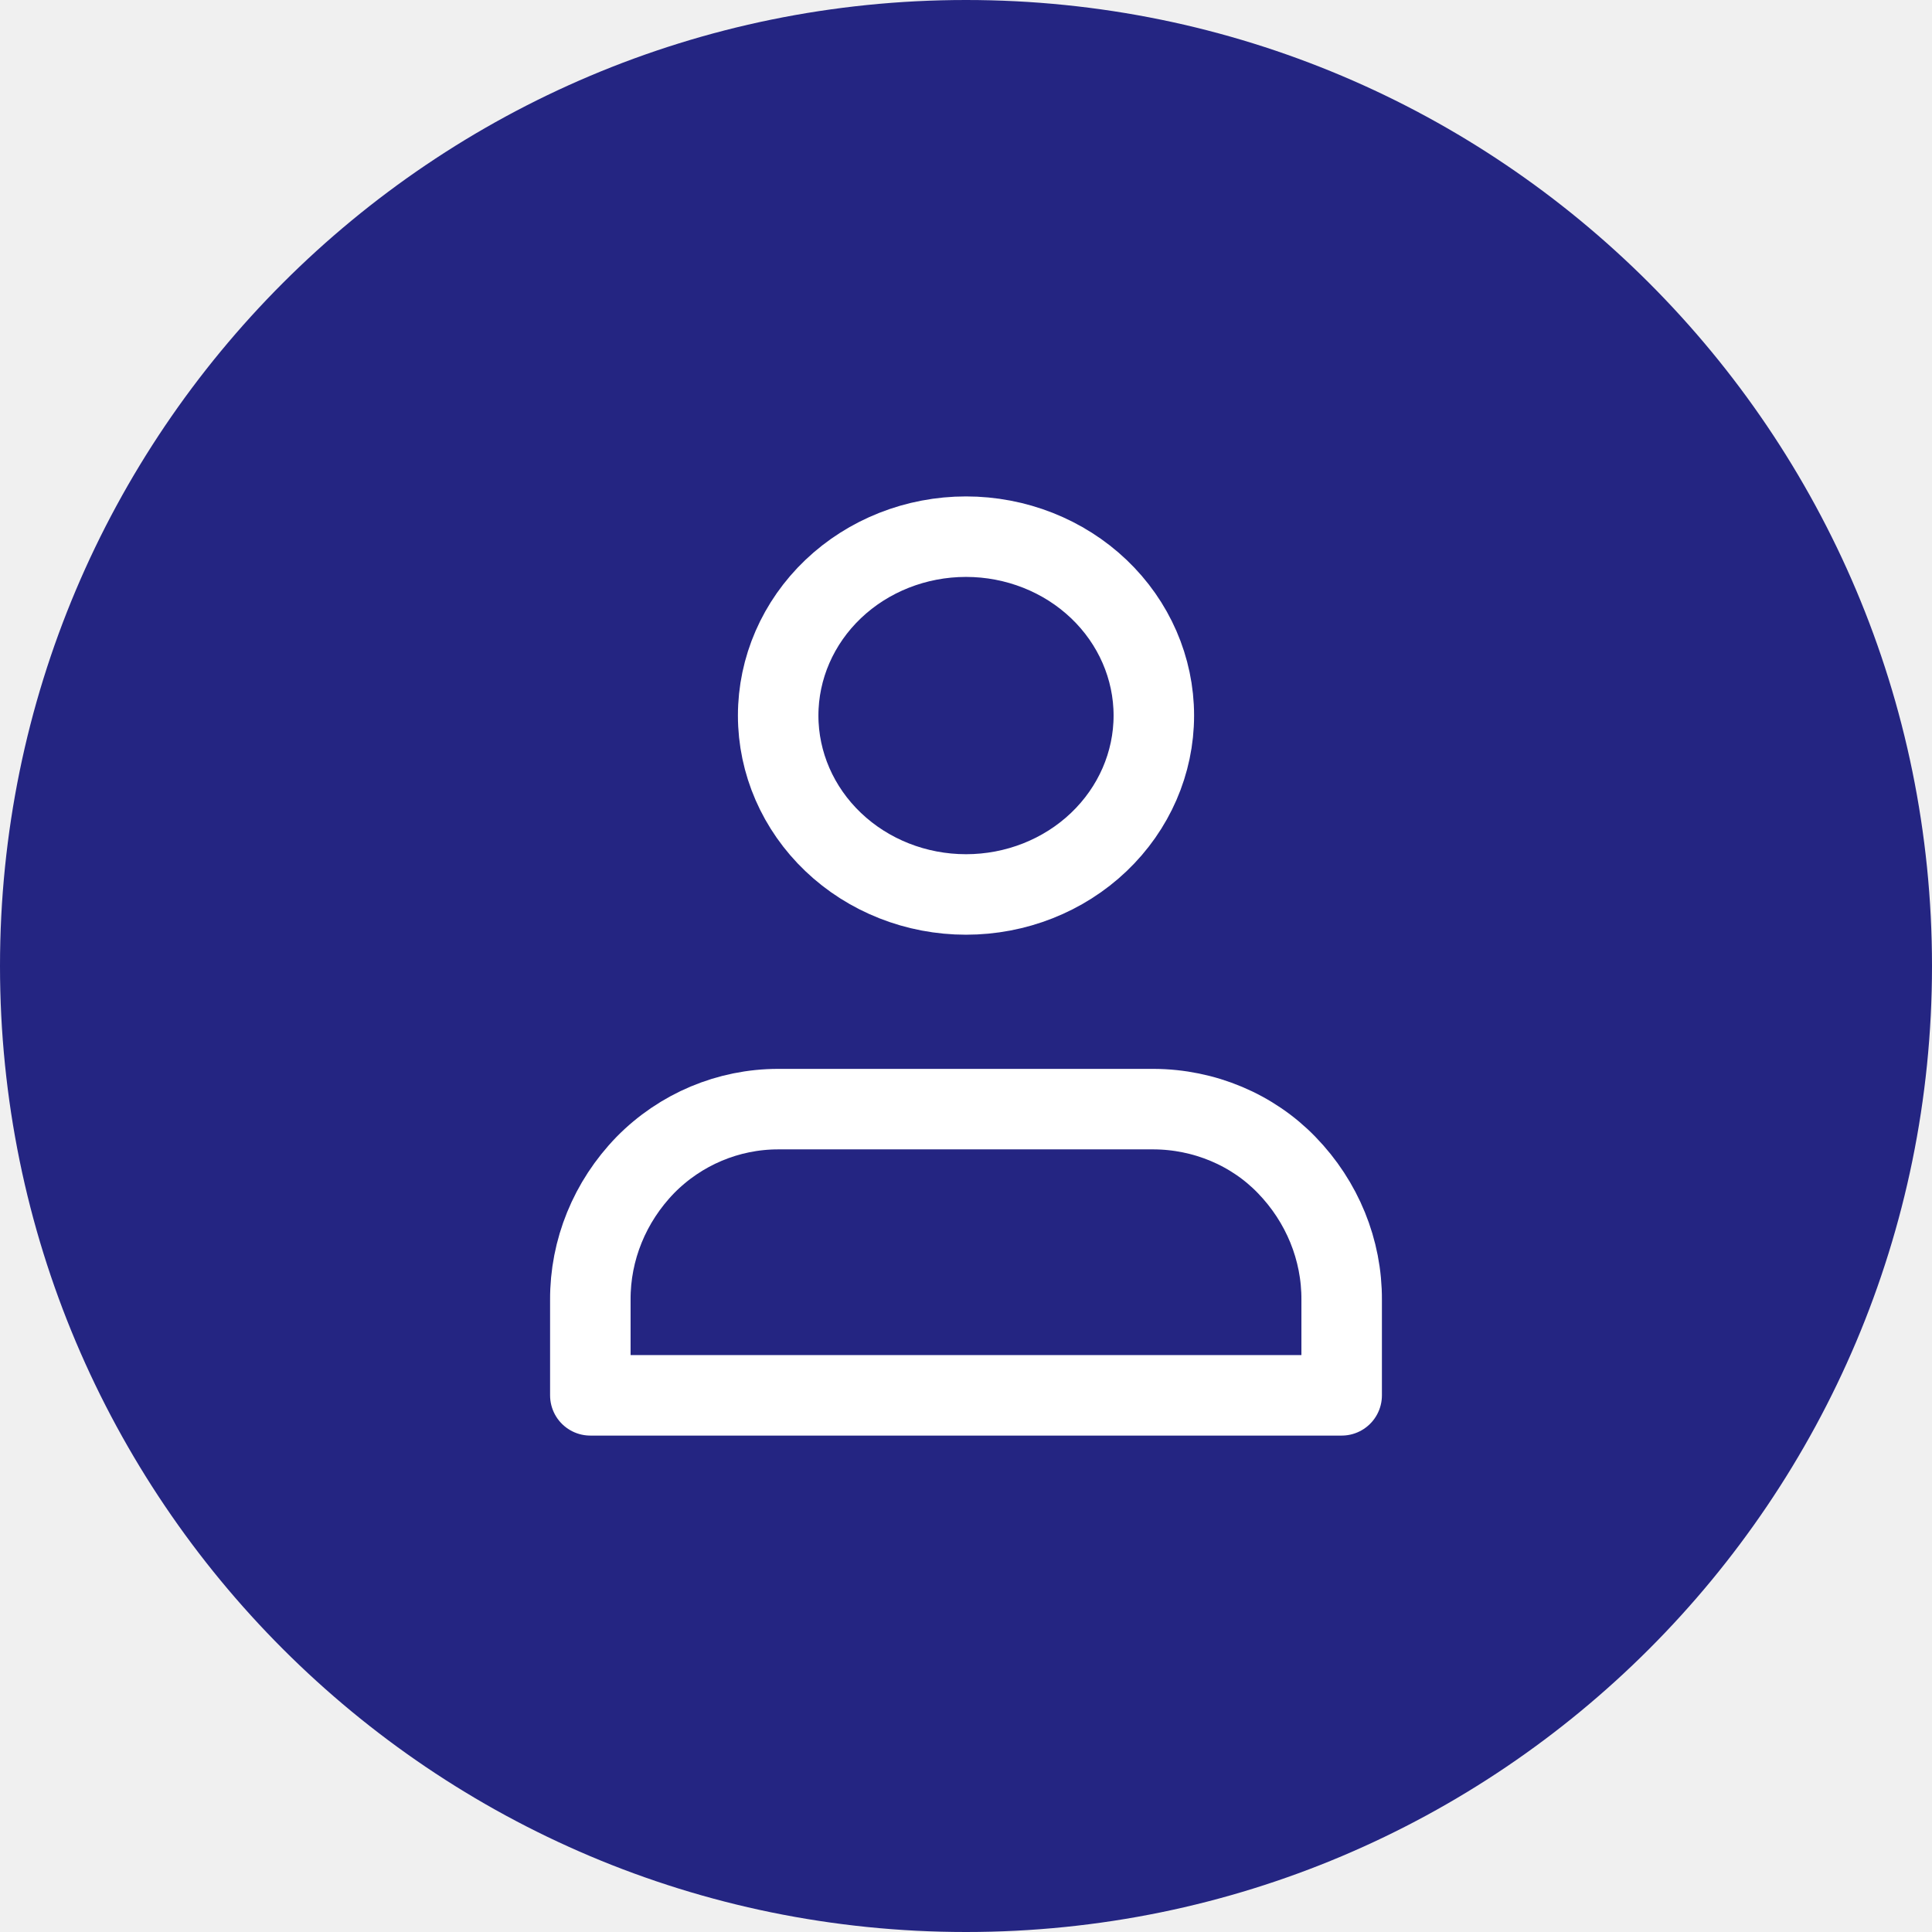
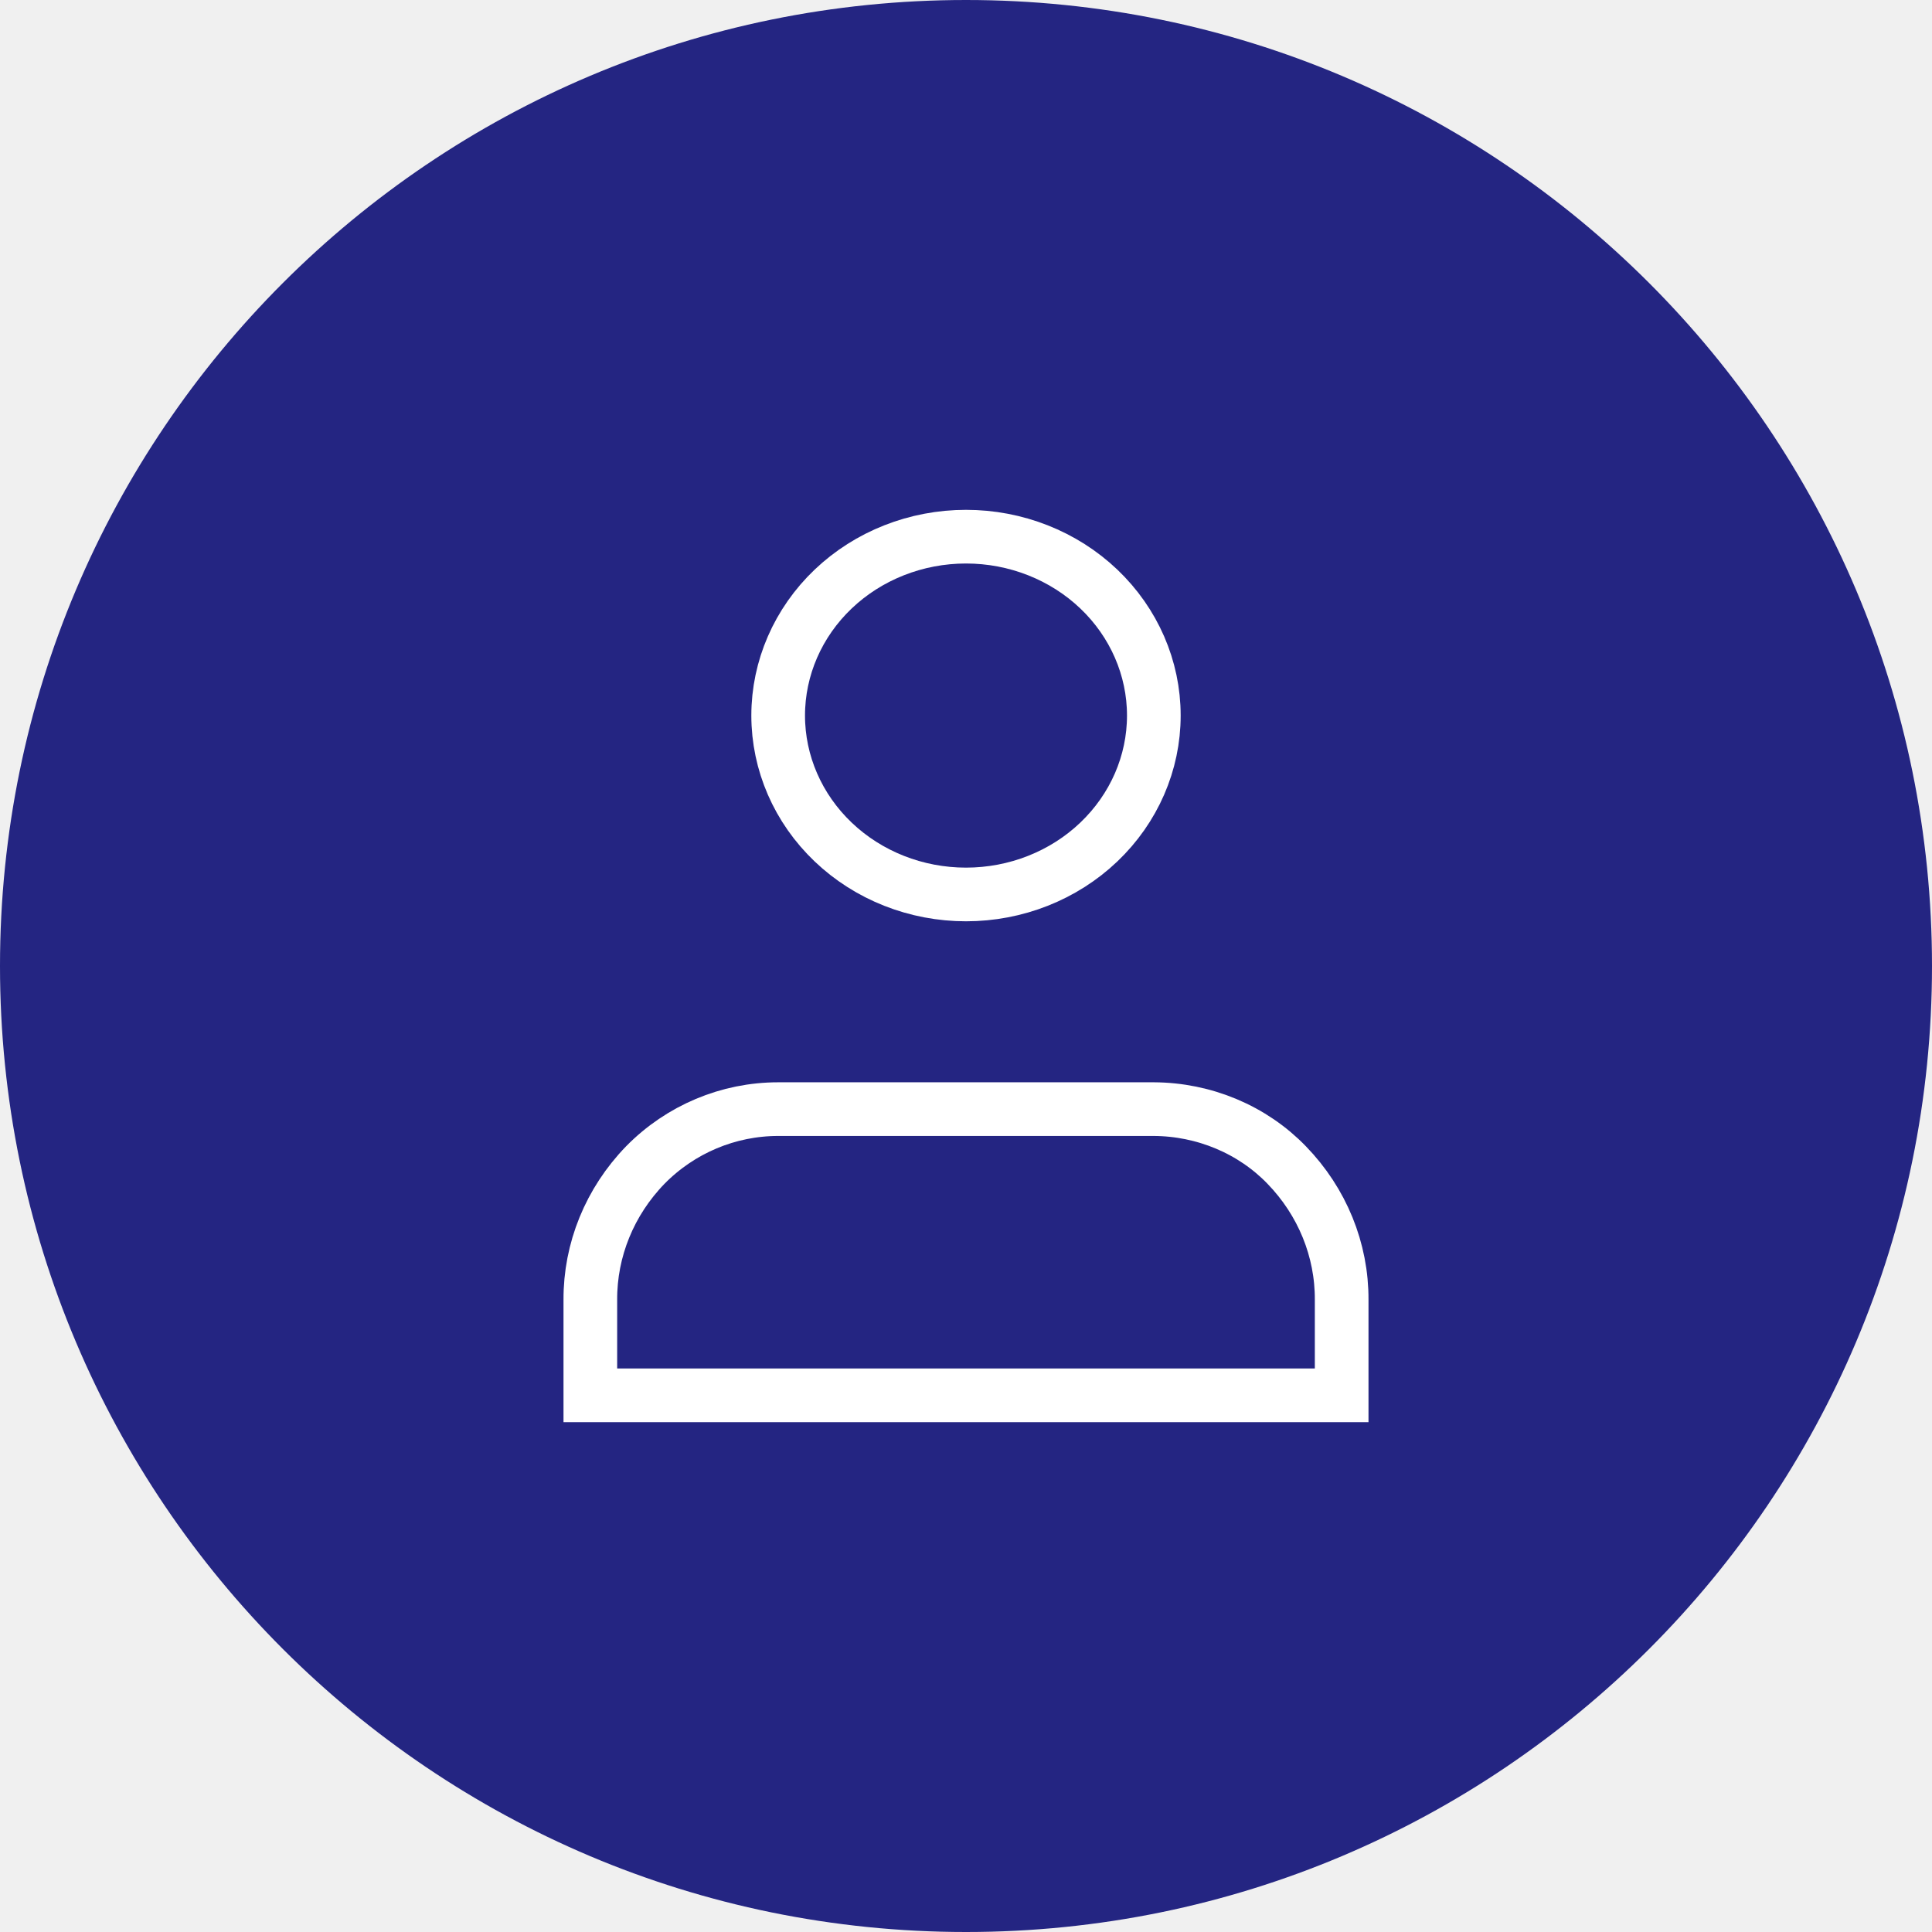
<svg xmlns="http://www.w3.org/2000/svg" width="36" height="36" viewBox="0 0 36 36" fill="none">
  <rect width="36" height="36" rx="18" fill="#242582" />
-   <path d="M25 24.223V26H11V24.223C10.995 23.291 11.361 22.392 12.025 21.708C12.681 21.041 13.572 20.667 14.5 20.667H21.5C21.965 20.669 22.425 20.763 22.851 20.942C23.277 21.121 23.66 21.382 23.975 21.708C24.639 22.392 25.005 23.291 25 24.223Z" stroke="white" stroke-width="1.5" stroke-linecap="round" stroke-linejoin="round" />
-   <path d="M20.475 15.69C19.819 16.316 18.928 16.667 18 16.667C17.072 16.667 16.181 16.316 15.525 15.69C14.869 15.065 14.5 14.217 14.5 13.333C14.5 12.449 14.869 11.601 15.525 10.976C16.181 10.351 17.072 10 18 10C18.928 10 19.819 10.351 20.475 10.976C21.131 11.601 21.5 12.449 21.5 13.333C21.5 14.217 21.131 15.065 20.475 15.69Z" stroke="white" stroke-width="1.5" stroke-linecap="round" stroke-linejoin="round" />
+   <path d="M25 24.223V26H11V24.223C10.995 23.291 11.361 22.392 12.025 21.708C12.681 21.041 13.572 20.667 14.5 20.667H21.5C21.965 20.669 22.425 20.763 22.851 20.942C23.277 21.121 23.66 21.382 23.975 21.708C24.639 22.392 25.005 23.291 25 24.223Z" stroke="white" strokeWidth="1.5" strokeLinecap="round" strokeLinejoin="round" />
+   <path d="M20.475 15.69C19.819 16.316 18.928 16.667 18 16.667C17.072 16.667 16.181 16.316 15.525 15.69C14.869 15.065 14.5 14.217 14.5 13.333C14.5 12.449 14.869 11.601 15.525 10.976C16.181 10.351 17.072 10 18 10C18.928 10 19.819 10.351 20.475 10.976C21.131 11.601 21.5 12.449 21.5 13.333C21.5 14.217 21.131 15.065 20.475 15.69Z" stroke="white" strokeWidth="1.5" strokeLinecap="round" strokeLinejoin="round" />
</svg>
